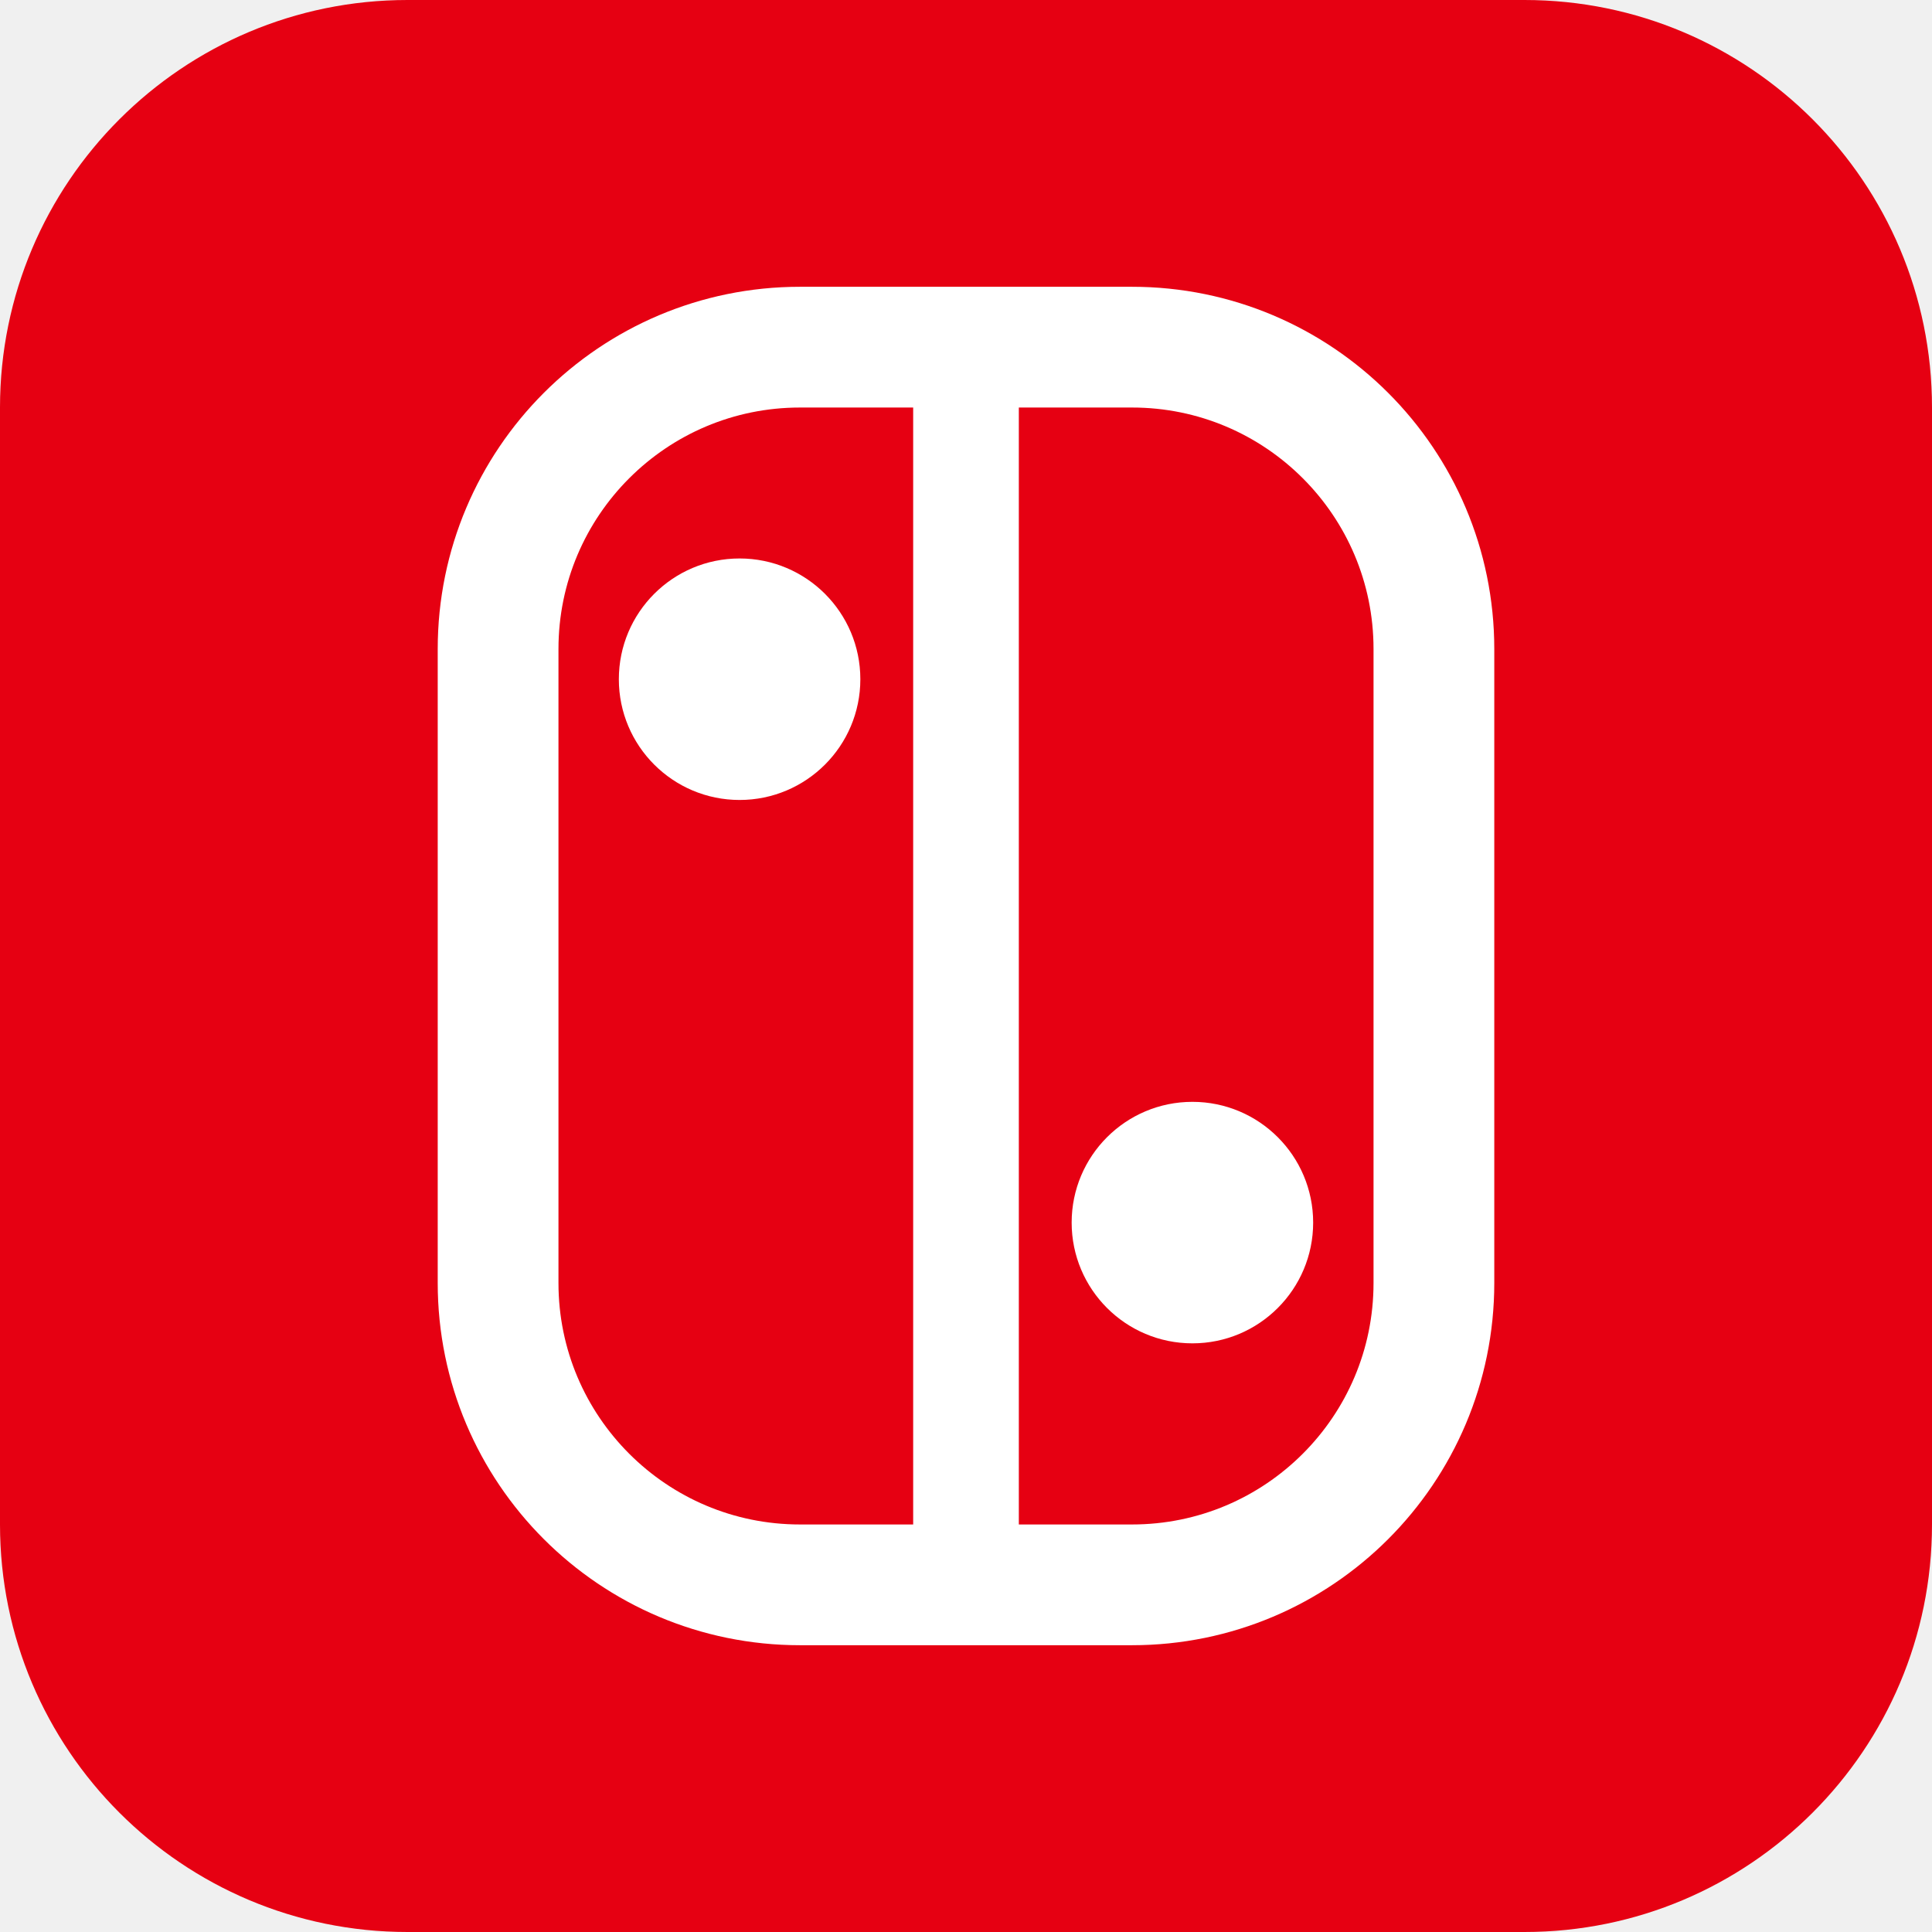
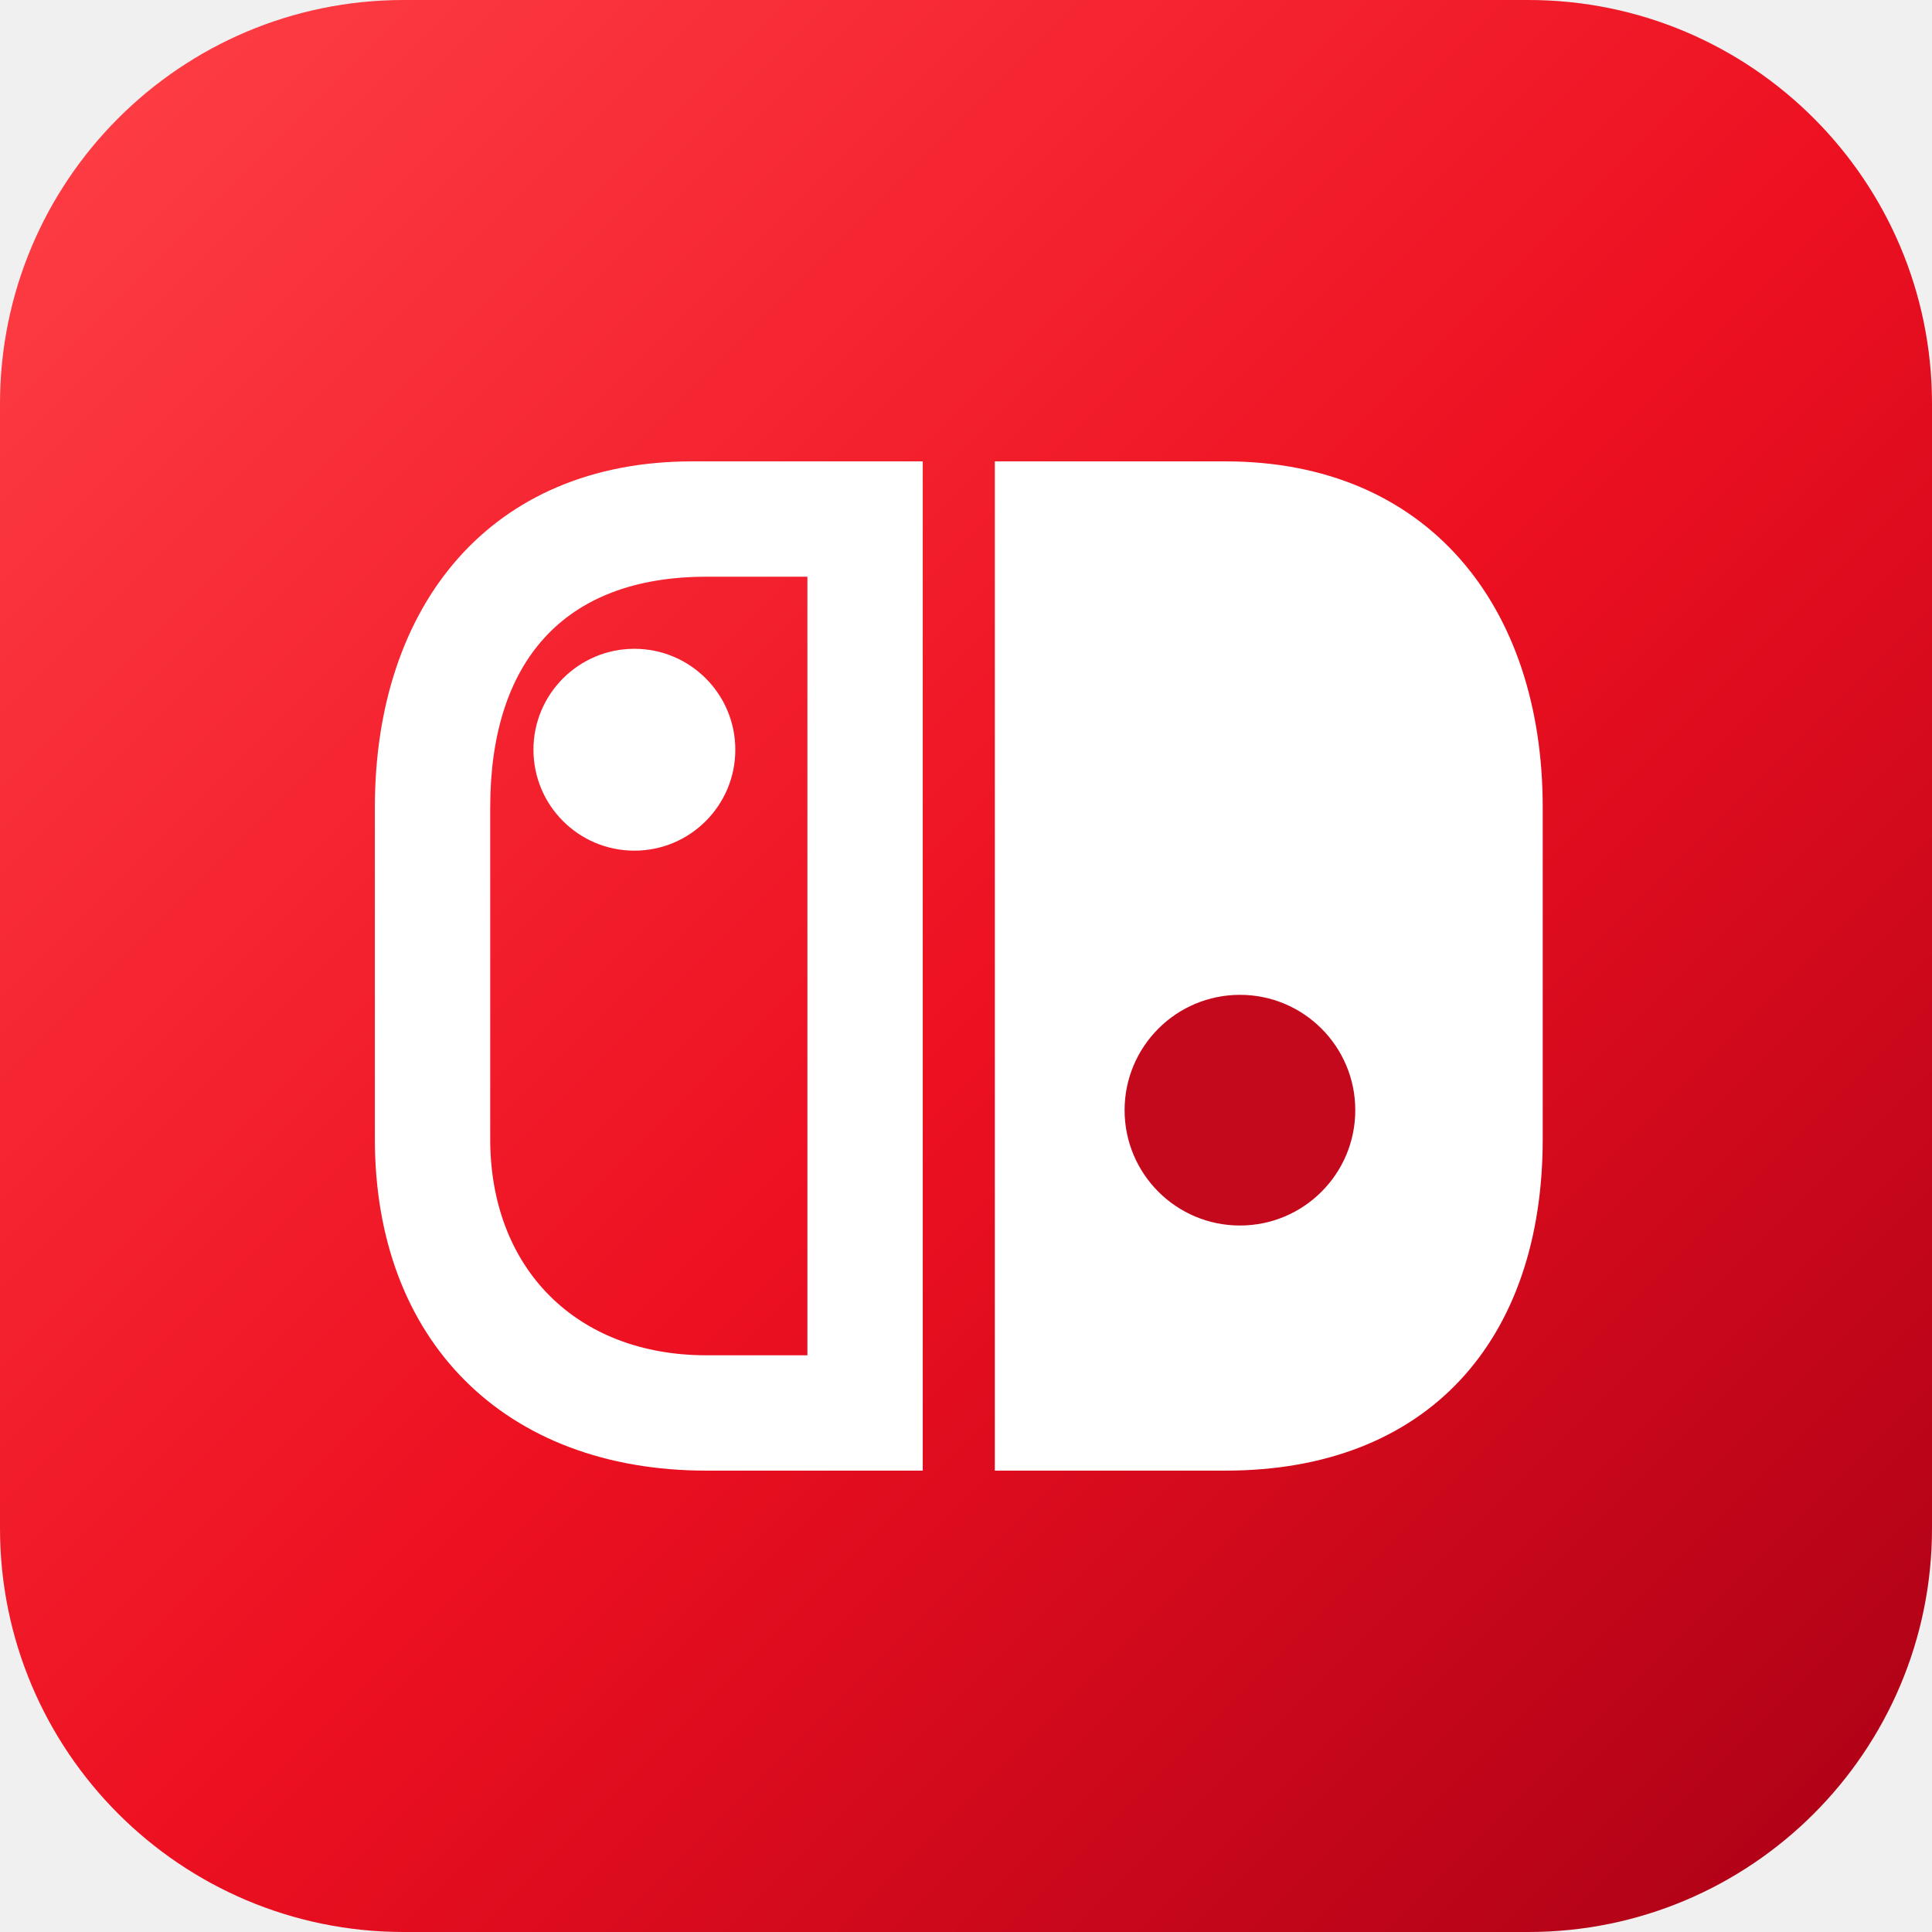
- <svg xmlns="http://www.w3.org/2000/svg" viewBox="0 0 128 128" role="img" aria-label="Nintendo Switch">
-   <rect width="128" height="128" rx="27" fill="#e60012" />
-   <rect x="33" y="23" width="62" height="82" rx="20" fill="none" stroke="white" stroke-width="8" />
-   <path d="M64 24v80" stroke="white" stroke-width="7" />
-   <circle cx="49" cy="45" r="8" fill="white" />
-   <circle cx="79" cy="81" r="8" fill="white" />
+ <svg xmlns="http://www.w3.org/2000/svg" viewBox="5 5 134 134">
+   <defs>
+     <linearGradient id="red" x1="0" y1="0" x2="1" y2="1">
+       <stop stop-color="#ff4147" />
+       <stop offset=".52" stop-color="#ed1021" />
+       <stop offset="1" stop-color="#a90015" />
+     </linearGradient>
+   </defs>
+   <rect x="5" y="5" width="134" height="134" rx="28" fill="url(#red)" />
+   <path d="M69 37H53C39 37 31 47 31 61v23c0 14 9 23 23 23h15V37zm-8 62h-7c-9 0-15-6-15-15V61c0-10 5-16 15-16h7v54z" fill="#fff" />
+   <circle cx="49" cy="57" r="7" fill="#fff" />
+   <path d="M74 37h16c14 0 22 10 22 24v23c0 14-8 23-22 23H74V37z" fill="#fff" />
+   <circle cx="91" cy="82" r="8" fill="#c5091c" />
</svg>
